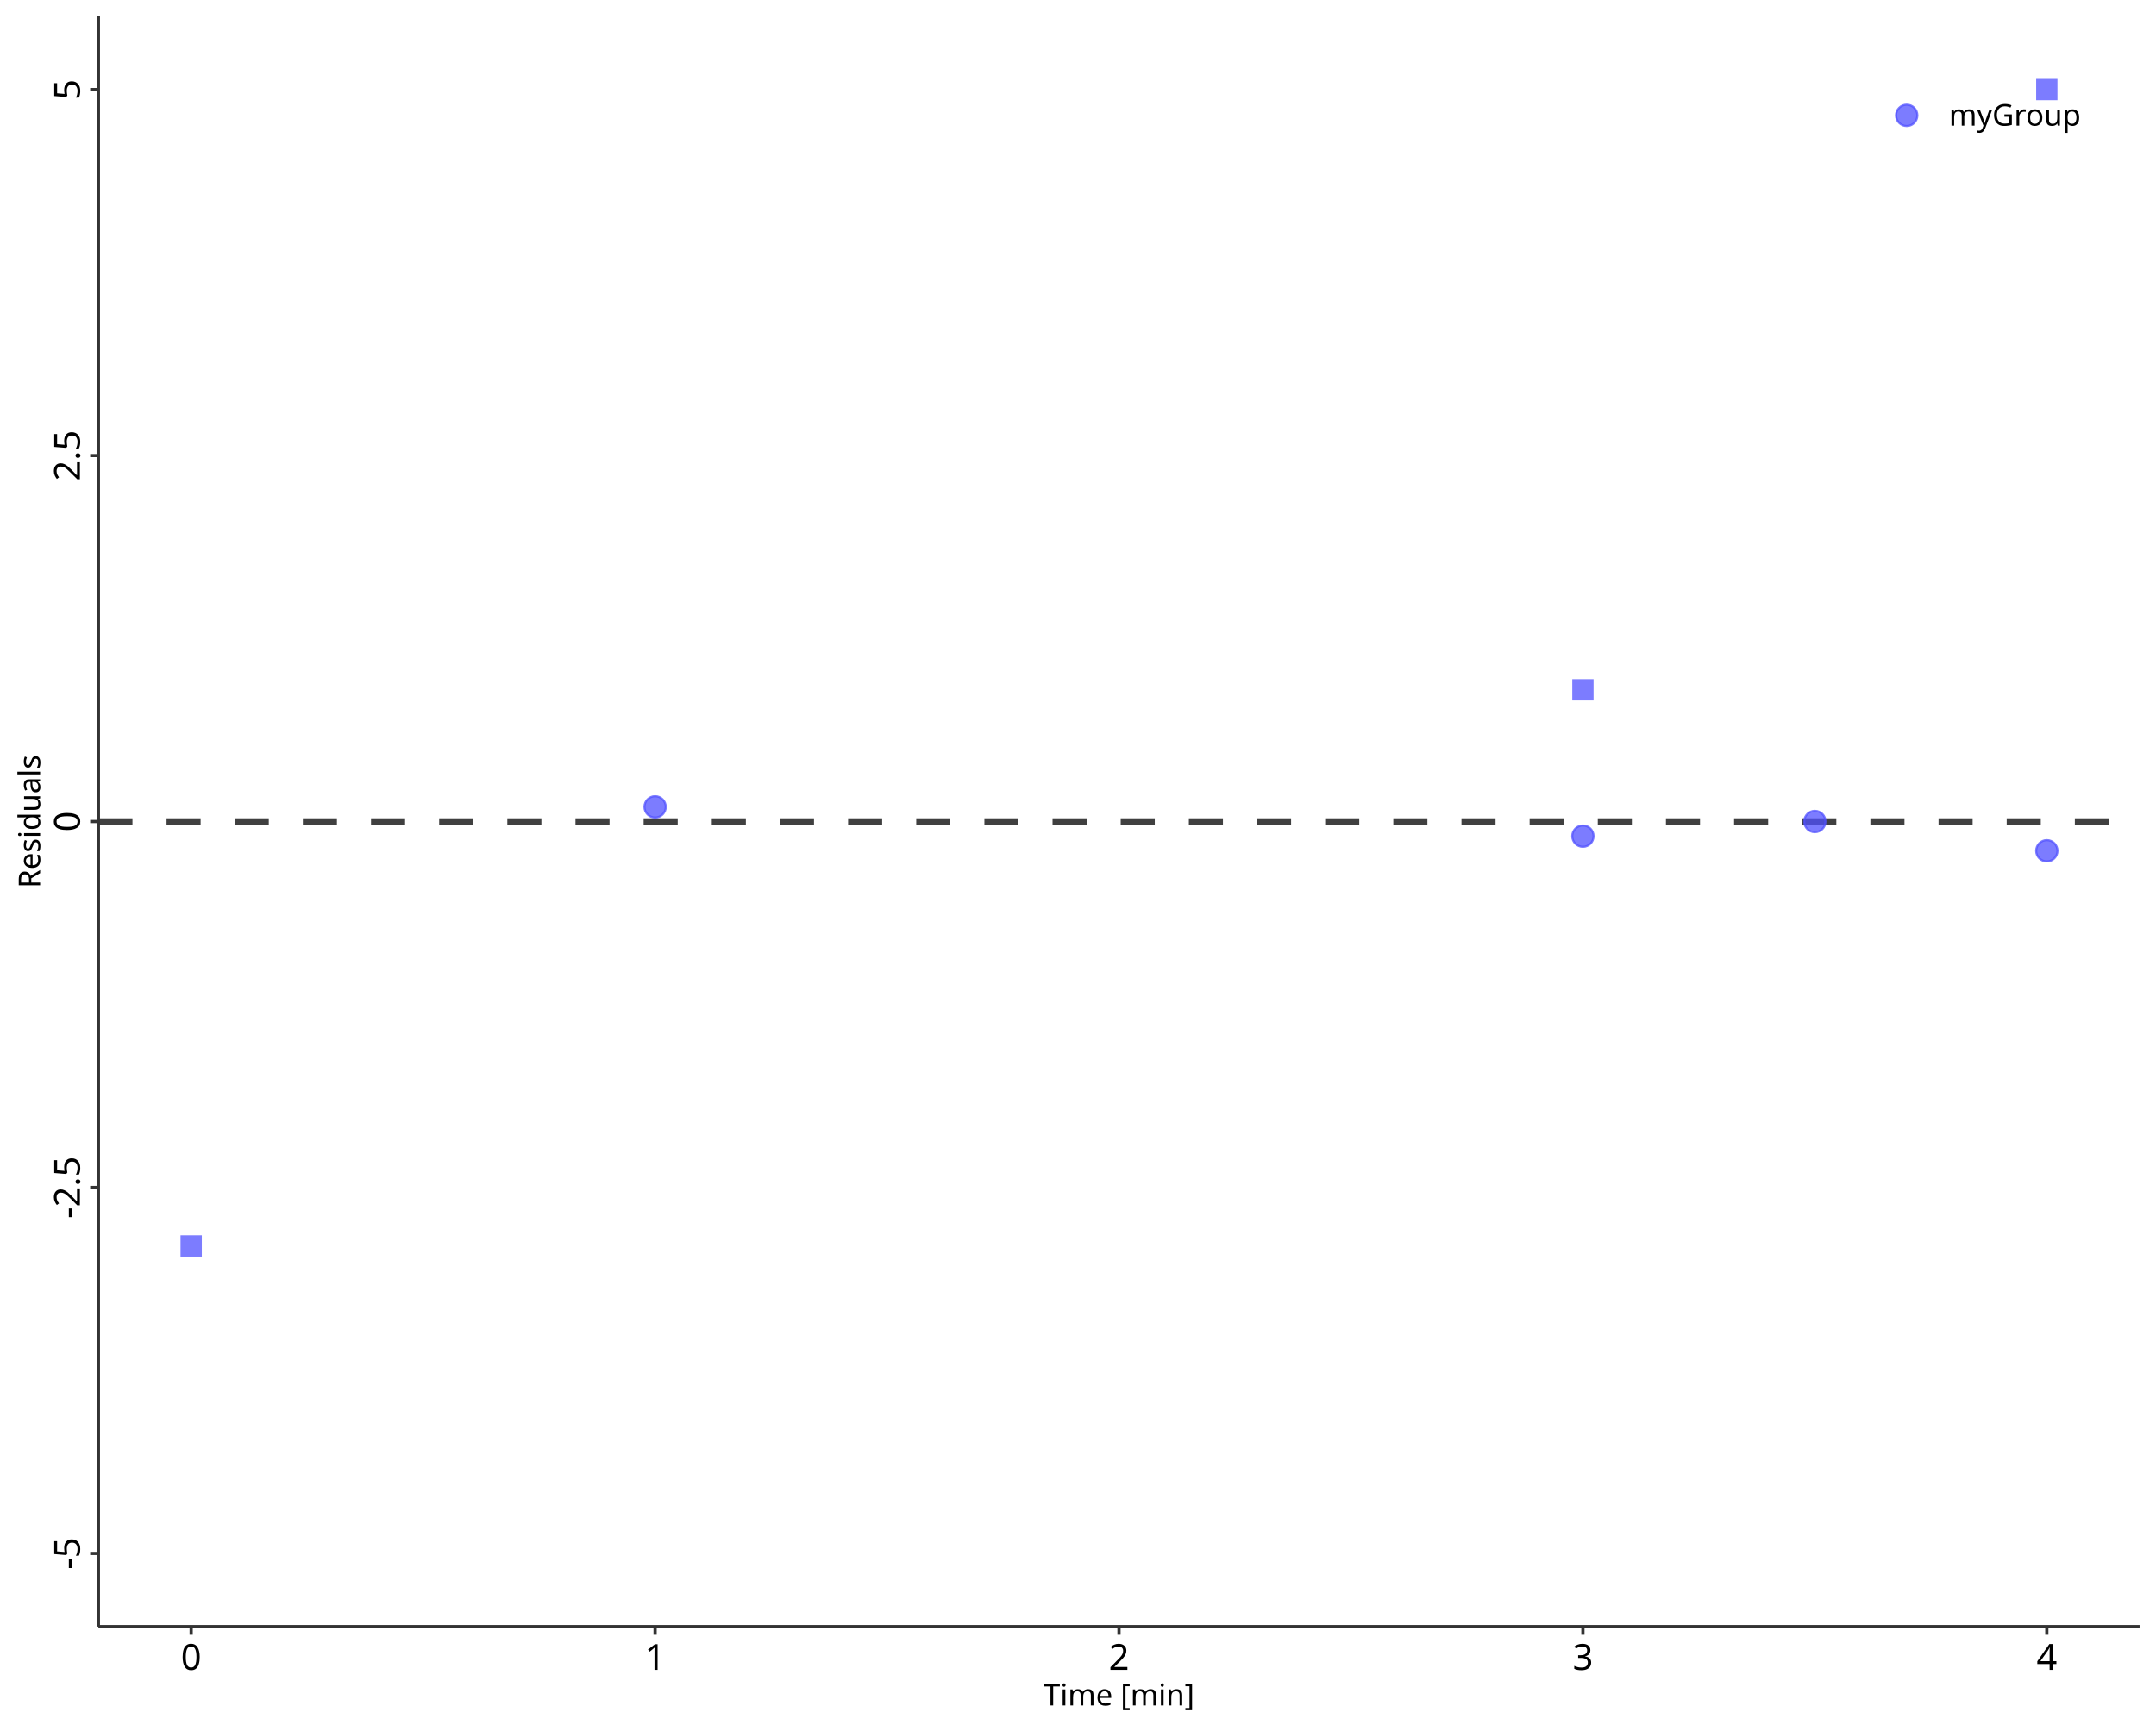
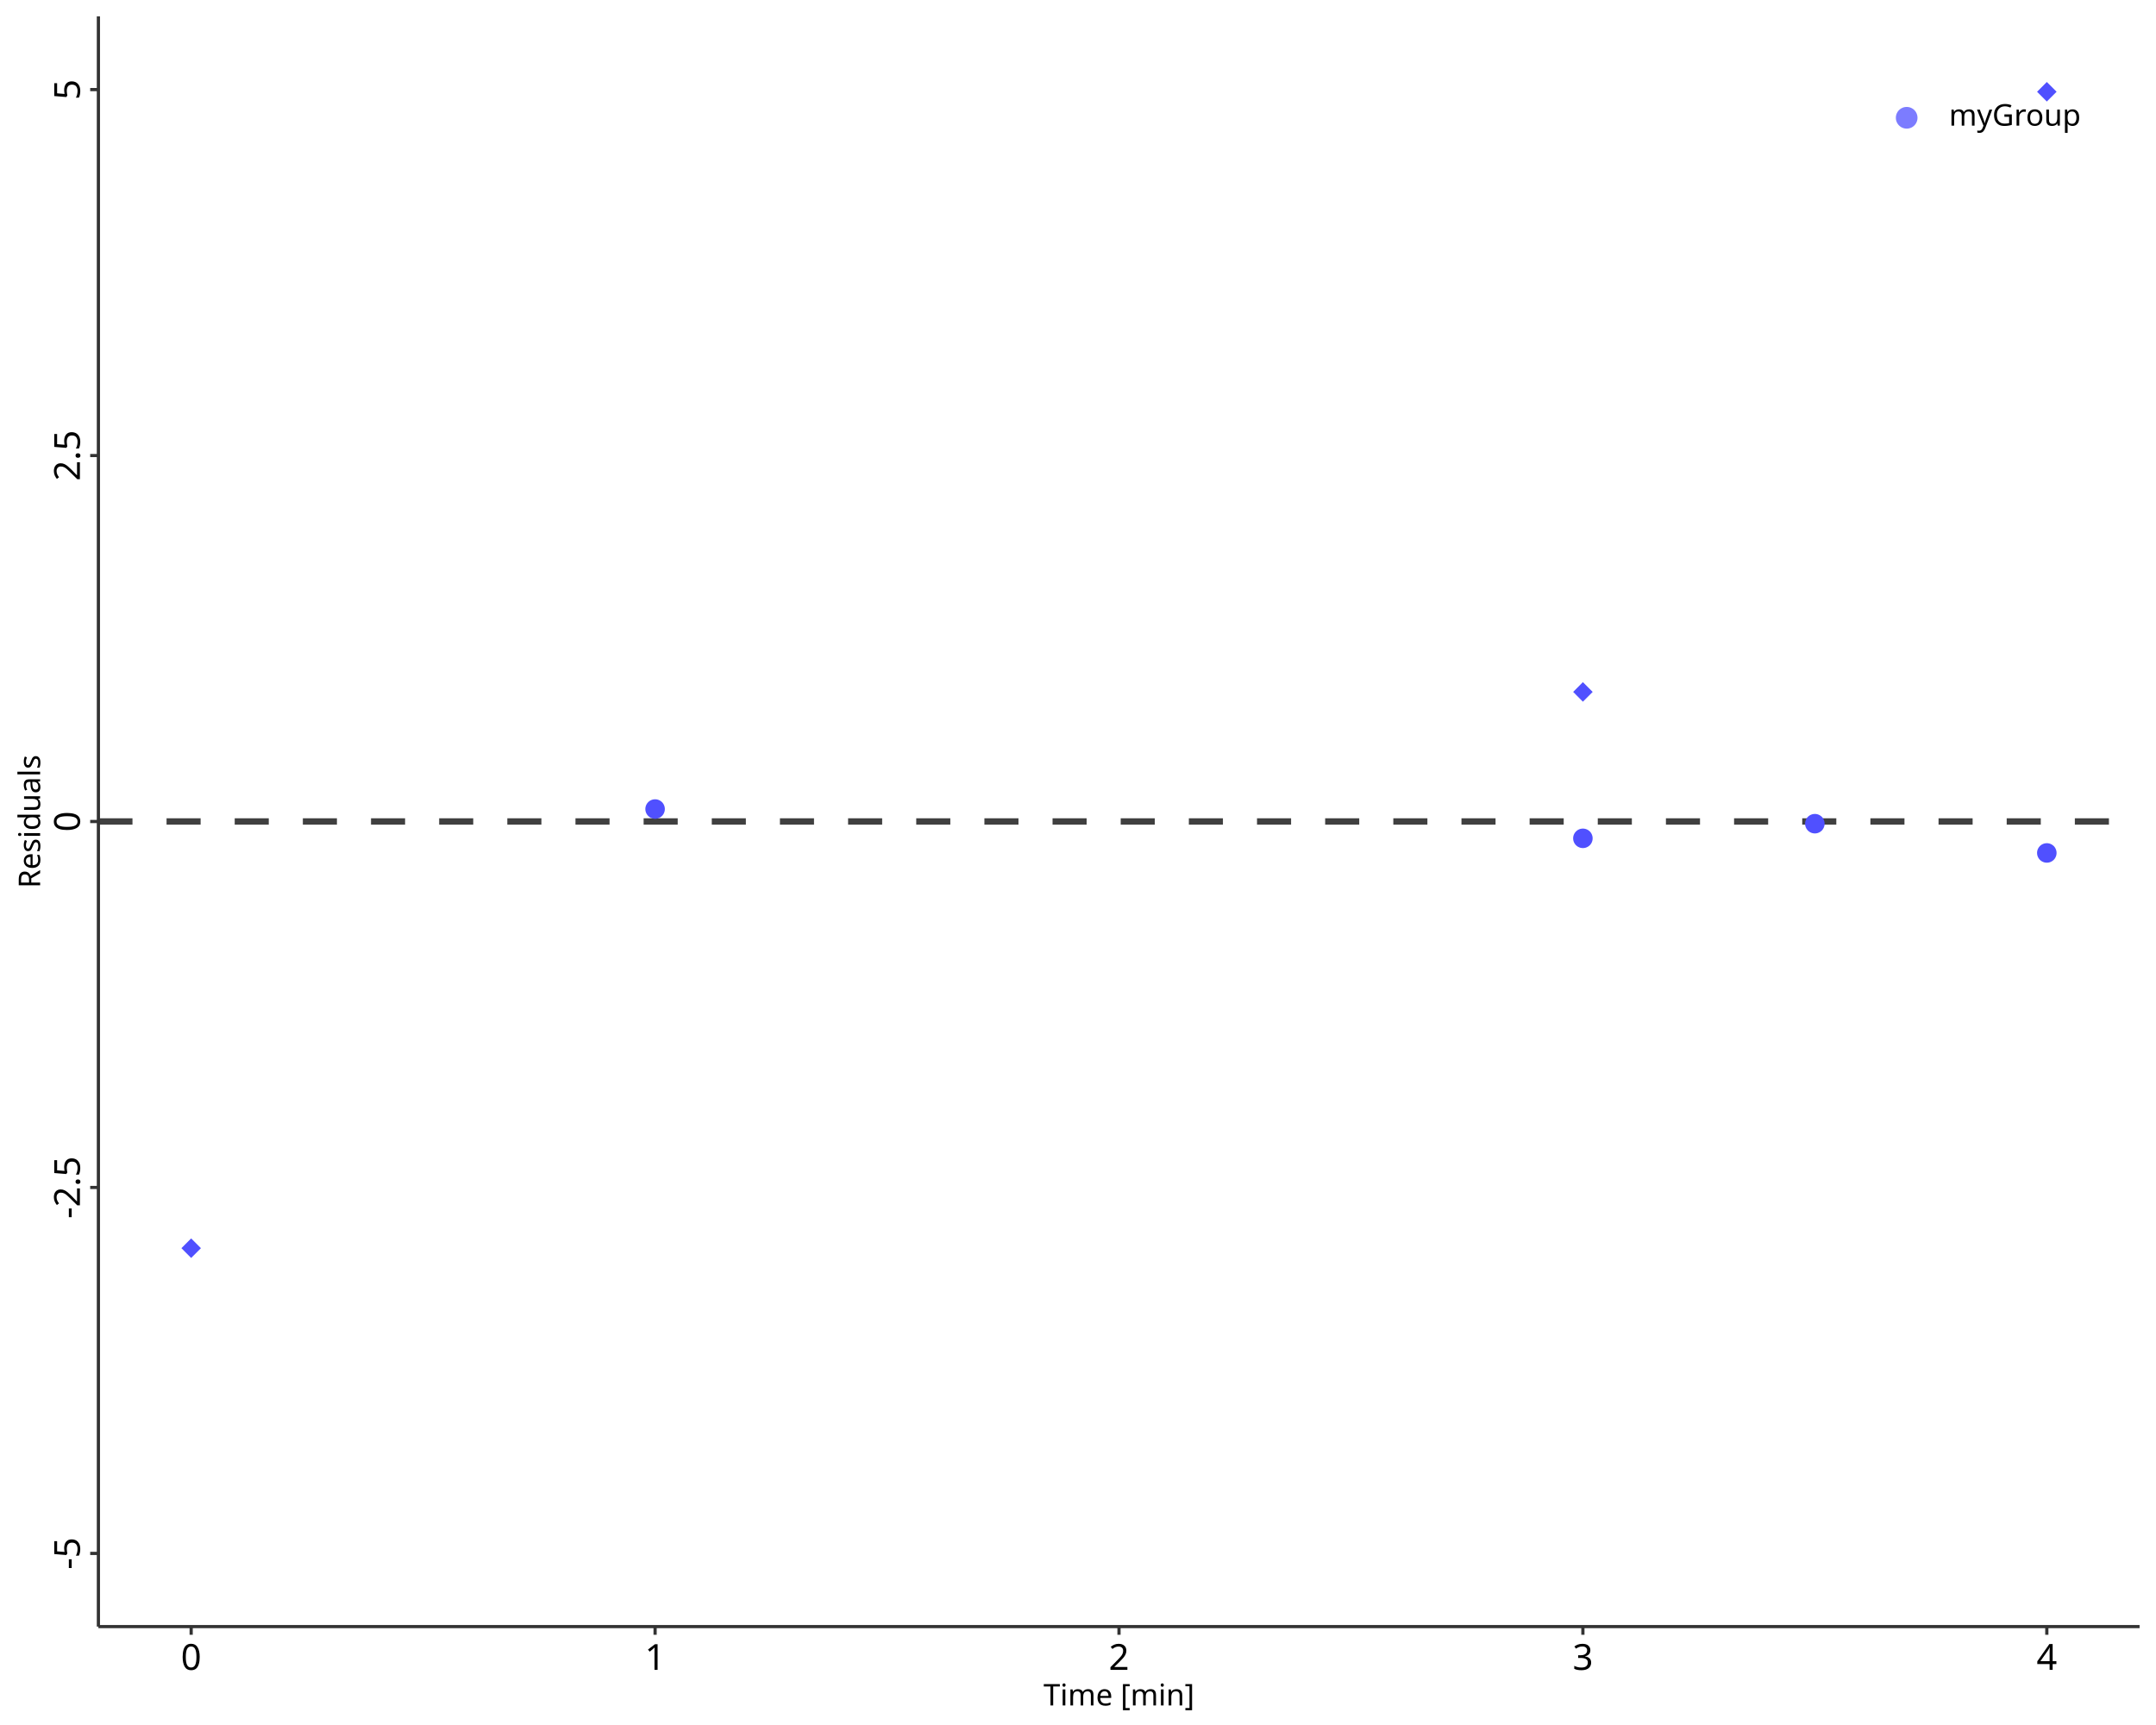
<svg xmlns="http://www.w3.org/2000/svg" class="svglite" data-engine-version="2.0" width="720.00pt" height="576.00pt" viewBox="0 0 720.00 576.00">
  <defs>
    <style type="text/css">
    .svglite line, .svglite polyline, .svglite polygon, .svglite path, .svglite rect, .svglite circle {
      fill: none;
      stroke: #000000;
      stroke-linecap: round;
      stroke-linejoin: round;
      stroke-miterlimit: 10.00;
    }
  </style>
  </defs>
  <rect width="100%" height="100%" style="stroke: none; fill: #FFFFFF;" />
  <defs>
    <clipPath id="cpMC4wMHw3MjAuMDB8MC4wMHw1NzYuMDA=">
      <rect x="0.00" y="0.00" width="720.00" height="576.00" />
    </clipPath>
  </defs>
  <g clip-path="url(#cpMC4wMHw3MjAuMDB8MC4wMHw1NzYuMDA=)">
    <rect x="0.00" y="0.00" width="720.00" height="576.00" style="stroke-width: 1.07; stroke: none; fill: #FFFFFF;" />
  </g>
  <defs>
    <clipPath id="cpMzIuODZ8NzE0LjUyfDUuNDh8NTQzLjE0">
      <rect x="32.86" y="5.48" width="681.66" height="537.66" />
    </clipPath>
  </defs>
  <g clip-path="url(#cpMzIuODZ8NzE0LjUyfDUuNDh8NTQzLjE0)">
    <rect x="32.86" y="5.48" width="681.66" height="537.66" style="stroke-width: 1.07; stroke: none; fill: #FFFFFF;" />
  </g>
  <g clip-path="url(#cpMC4wMHw3MjAuMDB8MC4wMHw1NzYuMDA=)">
</g>
  <g clip-path="url(#cpMzIuODZ8NzE0LjUyfDUuNDh8NTQzLjE0)">
</g>
  <g clip-path="url(#cpMC4wMHw3MjAuMDB8MC4wMHw1NzYuMDA=)">
</g>
  <g clip-path="url(#cpMzIuODZ8NzE0LjUyfDUuNDh8NTQzLjE0)">
</g>
  <g clip-path="url(#cpMC4wMHw3MjAuMDB8MC4wMHw1NzYuMDA=)">
</g>
  <g clip-path="url(#cpMzIuODZ8NzE0LjUyfDUuNDh8NTQzLjE0)">
</g>
  <g clip-path="url(#cpMC4wMHw3MjAuMDB8MC4wMHw1NzYuMDA=)">
</g>
  <g clip-path="url(#cpMzIuODZ8NzE0LjUyfDUuNDh8NTQzLjE0)">
</g>
  <g clip-path="url(#cpMC4wMHw3MjAuMDB8MC4wMHw1NzYuMDA=)">
</g>
  <g clip-path="url(#cpMzIuODZ8NzE0LjUyfDUuNDh8NTQzLjE0)">
</g>
  <g clip-path="url(#cpMC4wMHw3MjAuMDB8MC4wMHw1NzYuMDA=)">
</g>
  <g clip-path="url(#cpMzIuODZ8NzE0LjUyfDUuNDh8NTQzLjE0)">
</g>
  <g clip-path="url(#cpMC4wMHw3MjAuMDB8MC4wMHw1NzYuMDA=)">
</g>
  <g clip-path="url(#cpMzIuODZ8NzE0LjUyfDUuNDh8NTQzLjE0)">
</g>
  <g clip-path="url(#cpMC4wMHw3MjAuMDB8MC4wMHw1NzYuMDA=)">
</g>
  <g clip-path="url(#cpMzIuODZ8NzE0LjUyfDUuNDh8NTQzLjE0)">
</g>
  <g clip-path="url(#cpMC4wMHw3MjAuMDB8MC4wMHw1NzYuMDA=)">
</g>
  <g clip-path="url(#cpMzIuODZ8NzE0LjUyfDUuNDh8NTQzLjE0)">
</g>
  <g clip-path="url(#cpMC4wMHw3MjAuMDB8MC4wMHw1NzYuMDA=)">
</g>
  <g clip-path="url(#cpMzIuODZ8NzE0LjUyfDUuNDh8NTQzLjE0)">
</g>
  <g clip-path="url(#cpMC4wMHw3MjAuMDB8MC4wMHw1NzYuMDA=)">
</g>
  <g clip-path="url(#cpMzIuODZ8NzE0LjUyfDUuNDh8NTQzLjE0)">
</g>
  <g clip-path="url(#cpMC4wMHw3MjAuMDB8MC4wMHw1NzYuMDA=)">
</g>
  <g clip-path="url(#cpMzIuODZ8NzE0LjUyfDUuNDh8NTQzLjE0)">
</g>
  <g clip-path="url(#cpMC4wMHw3MjAuMDB8MC4wMHw1NzYuMDA=)">
</g>
  <g clip-path="url(#cpMzIuODZ8NzE0LjUyfDUuNDh8NTQzLjE0)">
</g>
  <g clip-path="url(#cpMC4wMHw3MjAuMDB8MC4wMHw1NzYuMDA=)">
</g>
  <g clip-path="url(#cpMzIuODZ8NzE0LjUyfDUuNDh8NTQzLjE0)">
</g>
  <g clip-path="url(#cpMC4wMHw3MjAuMDB8MC4wMHw1NzYuMDA=)">
</g>
  <g clip-path="url(#cpMzIuODZ8NzE0LjUyfDUuNDh8NTQzLjE0)">
</g>
  <g clip-path="url(#cpMC4wMHw3MjAuMDB8MC4wMHw1NzYuMDA=)">
</g>
  <g clip-path="url(#cpMzIuODZ8NzE0LjUyfDUuNDh8NTQzLjE0)">
    <line x1="32.86" y1="274.31" x2="714.52" y2="274.31" style="stroke-width: 2.13; stroke: #000000; stroke-opacity: 0.75; stroke-dasharray: 11.38,11.38; stroke-linecap: butt;" />
-     <circle cx="218.77" cy="269.42" r="3.56" style="stroke-width: 0.71; stroke: #5050FF; stroke-opacity: 0.75; fill: #5050FF; fill-opacity: 0.75;" />
-     <circle cx="528.61" cy="279.20" r="3.56" style="stroke-width: 0.71; stroke: #5050FF; stroke-opacity: 0.75; fill: #5050FF; fill-opacity: 0.75;" />
-     <circle cx="606.07" cy="274.31" r="3.56" style="stroke-width: 0.71; stroke: #5050FF; stroke-opacity: 0.75; fill: #5050FF; fill-opacity: 0.75;" />
-     <circle cx="683.54" cy="284.09" r="3.56" style="stroke-width: 0.71; stroke: #5050FF; stroke-opacity: 0.75; fill: #5050FF; fill-opacity: 0.75;" />
-     <polygon points="60.29,419.61 67.40,419.61 67.40,412.50 60.29,412.50 " style="stroke-width: 0.71; stroke: none; fill: #5050FF; fill-opacity: 0.75;" />
-     <polygon points="525.06,233.88 532.17,233.88 532.17,226.76 525.06,226.76 " style="stroke-width: 0.71; stroke: none; fill: #5050FF; fill-opacity: 0.75;" />
-     <polygon points="679.98,33.47 687.09,33.47 687.09,26.36 679.98,26.36 " style="stroke-width: 0.71; stroke: none; fill: #5050FF; fill-opacity: 0.75;" />
+     <text x="218.77" y="272.36" text-anchor="middle" style="font-size: 8.54px; fill: #5050FF; font-family: sans;" textLength="5.16px" lengthAdjust="spacingAndGlyphs">●</text>
+     <text x="528.61" y="282.14" text-anchor="middle" style="font-size: 8.54px; fill: #5050FF; font-family: sans;" textLength="5.16px" lengthAdjust="spacingAndGlyphs">●</text>
+     <text x="606.07" y="277.25" text-anchor="middle" style="font-size: 8.54px; fill: #5050FF; font-family: sans;" textLength="5.16px" lengthAdjust="spacingAndGlyphs">●</text>
+     <text x="683.54" y="287.02" text-anchor="middle" style="font-size: 8.54px; fill: #5050FF; font-family: sans;" textLength="5.16px" lengthAdjust="spacingAndGlyphs">●</text>
+     <text x="63.84" y="419.00" text-anchor="middle" style="font-size: 8.54px; fill: #5050FF; font-family: sans;" textLength="6.40px" lengthAdjust="spacingAndGlyphs">◆</text>
+     <text x="528.61" y="233.26" text-anchor="middle" style="font-size: 8.54px; fill: #5050FF; font-family: sans;" textLength="6.40px" lengthAdjust="spacingAndGlyphs">◆</text>
+     <text x="683.54" y="32.86" text-anchor="middle" style="font-size: 8.54px; fill: #5050FF; font-family: sans;" textLength="6.40px" lengthAdjust="spacingAndGlyphs">◆</text>
  </g>
  <g clip-path="url(#cpMC4wMHw3MjAuMDB8MC4wMHw1NzYuMDA=)">
    <polyline points="32.86,543.14 32.86,5.48 " style="stroke-width: 1.07; stroke: #333333; stroke-linecap: butt;" />
    <text transform="translate(26.68,518.70) rotate(-90)" text-anchor="middle" style="font-size: 12.00px; font-family: sans;" textLength="10.67px" lengthAdjust="spacingAndGlyphs">-5</text>
    <text transform="translate(26.68,396.51) rotate(-90)" text-anchor="middle" style="font-size: 12.00px; font-family: sans;" textLength="20.68px" lengthAdjust="spacingAndGlyphs">-2.5</text>
    <text transform="translate(26.68,274.31) rotate(-90)" text-anchor="middle" style="font-size: 12.00px; font-family: sans;" textLength="6.67px" lengthAdjust="spacingAndGlyphs">0</text>
    <text transform="translate(26.68,152.11) rotate(-90)" text-anchor="middle" style="font-size: 12.00px; font-family: sans;" textLength="16.68px" lengthAdjust="spacingAndGlyphs">2.5</text>
    <text transform="translate(26.68,29.92) rotate(-90)" text-anchor="middle" style="font-size: 12.00px; font-family: sans;" textLength="6.67px" lengthAdjust="spacingAndGlyphs">5</text>
    <polyline points="30.12,518.70 32.86,518.70 " style="stroke-width: 1.07; stroke: #333333; stroke-linecap: butt;" />
    <polyline points="30.12,396.51 32.86,396.51 " style="stroke-width: 1.07; stroke: #333333; stroke-linecap: butt;" />
    <polyline points="30.12,274.31 32.86,274.31 " style="stroke-width: 1.07; stroke: #333333; stroke-linecap: butt;" />
    <polyline points="30.12,152.11 32.86,152.11 " style="stroke-width: 1.07; stroke: #333333; stroke-linecap: butt;" />
    <polyline points="30.12,29.92 32.86,29.92 " style="stroke-width: 1.07; stroke: #333333; stroke-linecap: butt;" />
    <polyline points="32.86,543.14 714.52,543.14 " style="stroke-width: 1.07; stroke: #333333; stroke-linecap: butt;" />
    <polyline points="63.84,545.88 63.84,543.14 " style="stroke-width: 1.07; stroke: #333333; stroke-linecap: butt;" />
    <polyline points="218.77,545.88 218.77,543.14 " style="stroke-width: 1.07; stroke: #333333; stroke-linecap: butt;" />
    <polyline points="373.69,545.88 373.69,543.14 " style="stroke-width: 1.07; stroke: #333333; stroke-linecap: butt;" />
    <polyline points="528.61,545.88 528.61,543.14 " style="stroke-width: 1.07; stroke: #333333; stroke-linecap: butt;" />
    <polyline points="683.54,545.88 683.54,543.14 " style="stroke-width: 1.07; stroke: #333333; stroke-linecap: butt;" />
    <text x="63.84" y="557.58" text-anchor="middle" style="font-size: 12.00px; font-family: sans;" textLength="6.67px" lengthAdjust="spacingAndGlyphs">0</text>
    <text x="218.77" y="557.58" text-anchor="middle" style="font-size: 12.00px; font-family: sans;" textLength="6.67px" lengthAdjust="spacingAndGlyphs">1</text>
    <text x="373.69" y="557.58" text-anchor="middle" style="font-size: 12.00px; font-family: sans;" textLength="6.67px" lengthAdjust="spacingAndGlyphs">2</text>
    <text x="528.61" y="557.58" text-anchor="middle" style="font-size: 12.00px; font-family: sans;" textLength="6.67px" lengthAdjust="spacingAndGlyphs">3</text>
    <text x="683.54" y="557.58" text-anchor="middle" style="font-size: 12.00px; font-family: sans;" textLength="6.67px" lengthAdjust="spacingAndGlyphs">4</text>
    <text x="373.69" y="569.48" text-anchor="middle" style="font-size: 10.00px; font-family: sans;" textLength="46.67px" lengthAdjust="spacingAndGlyphs">Time [min]</text>
    <text transform="translate(13.40,274.31) rotate(-90)" text-anchor="middle" style="font-size: 10.00px; font-family: sans;" textLength="43.92px" lengthAdjust="spacingAndGlyphs">Residuals</text>
    <rect x="622.62" y="18.92" width="74.85" height="33.72" style="stroke-width: 0.75; stroke: none;" />
    <rect x="628.10" y="29.88" width="17.28" height="17.28" style="stroke-width: 0.75; stroke: none;" />
-     <circle cx="636.74" cy="38.52" r="3.56" style="stroke-width: 0.71; stroke: #5050FF; stroke-opacity: 0.75; fill: #5050FF; fill-opacity: 0.75;" />
+     <text x="636.74" y="41.78" text-anchor="middle" style="font-size: 9.48px; fill: #5050FF; fill-opacity: 0.75; font-family: sans;" textLength="5.73px" lengthAdjust="spacingAndGlyphs">●</text>
    <text x="650.86" y="41.96" style="font-size: 10.00px; font-family: sans;" textLength="41.14px" lengthAdjust="spacingAndGlyphs">myGroup</text>
  </g>
</svg>
